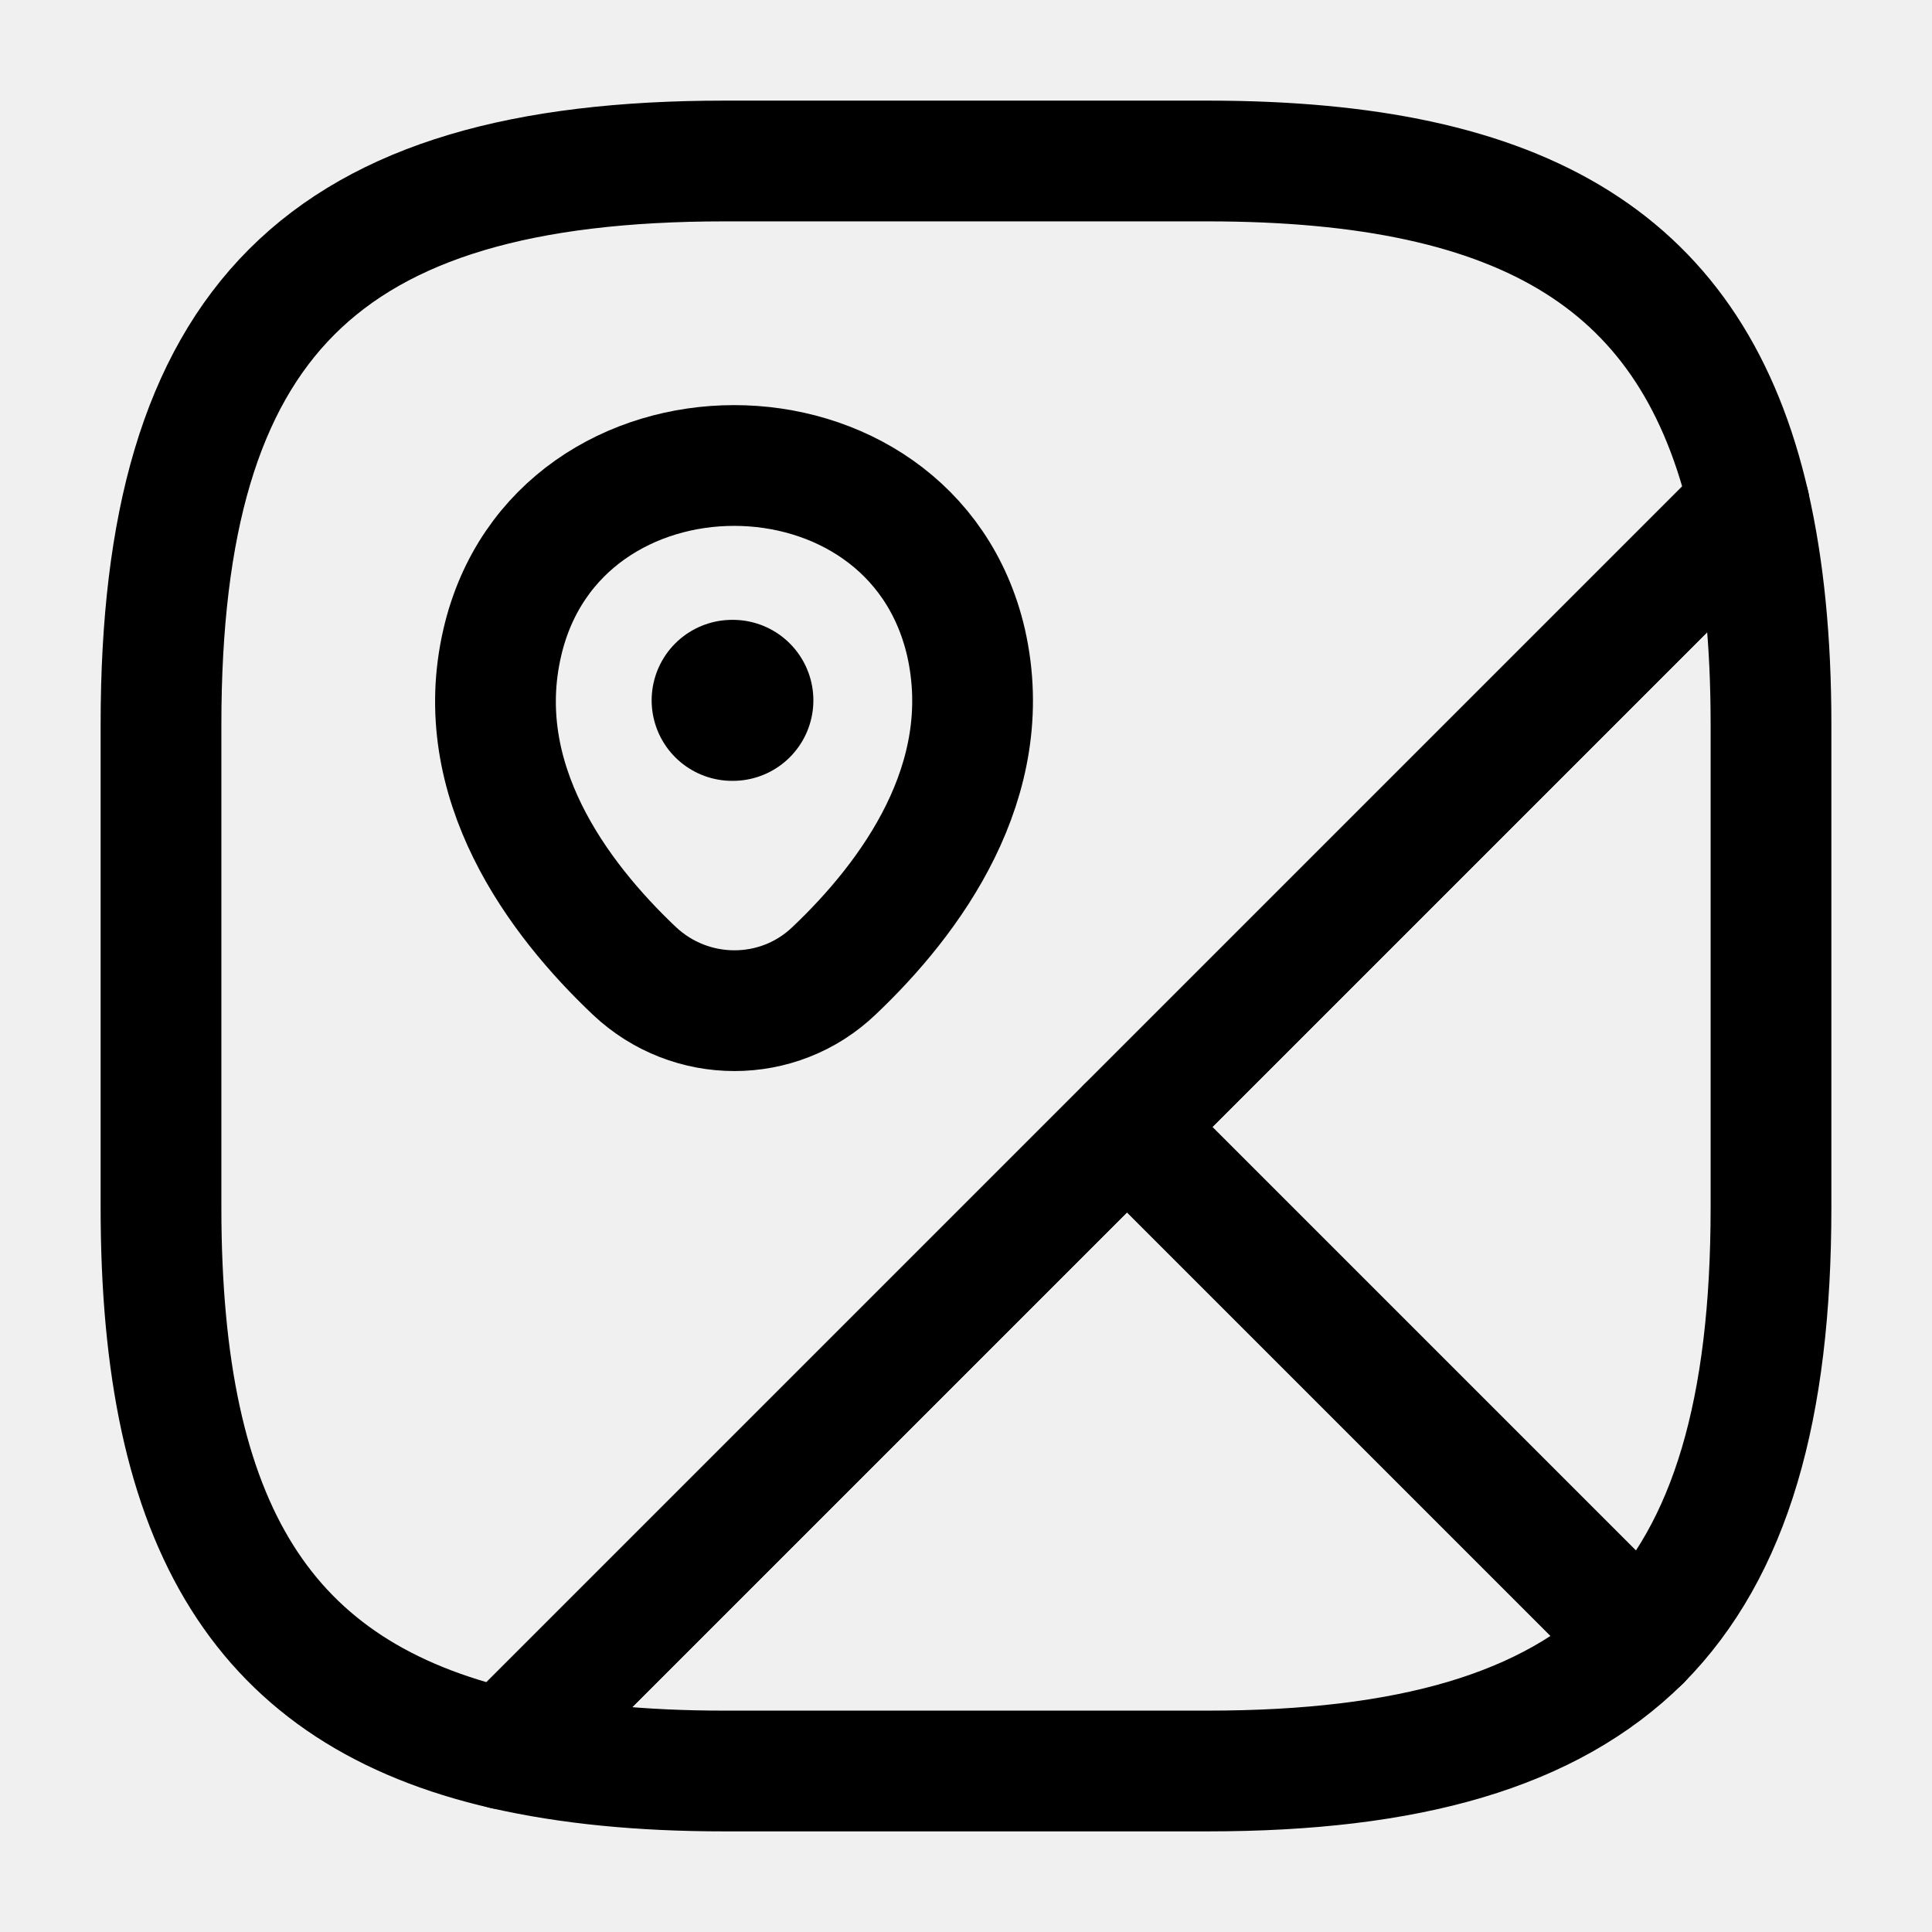
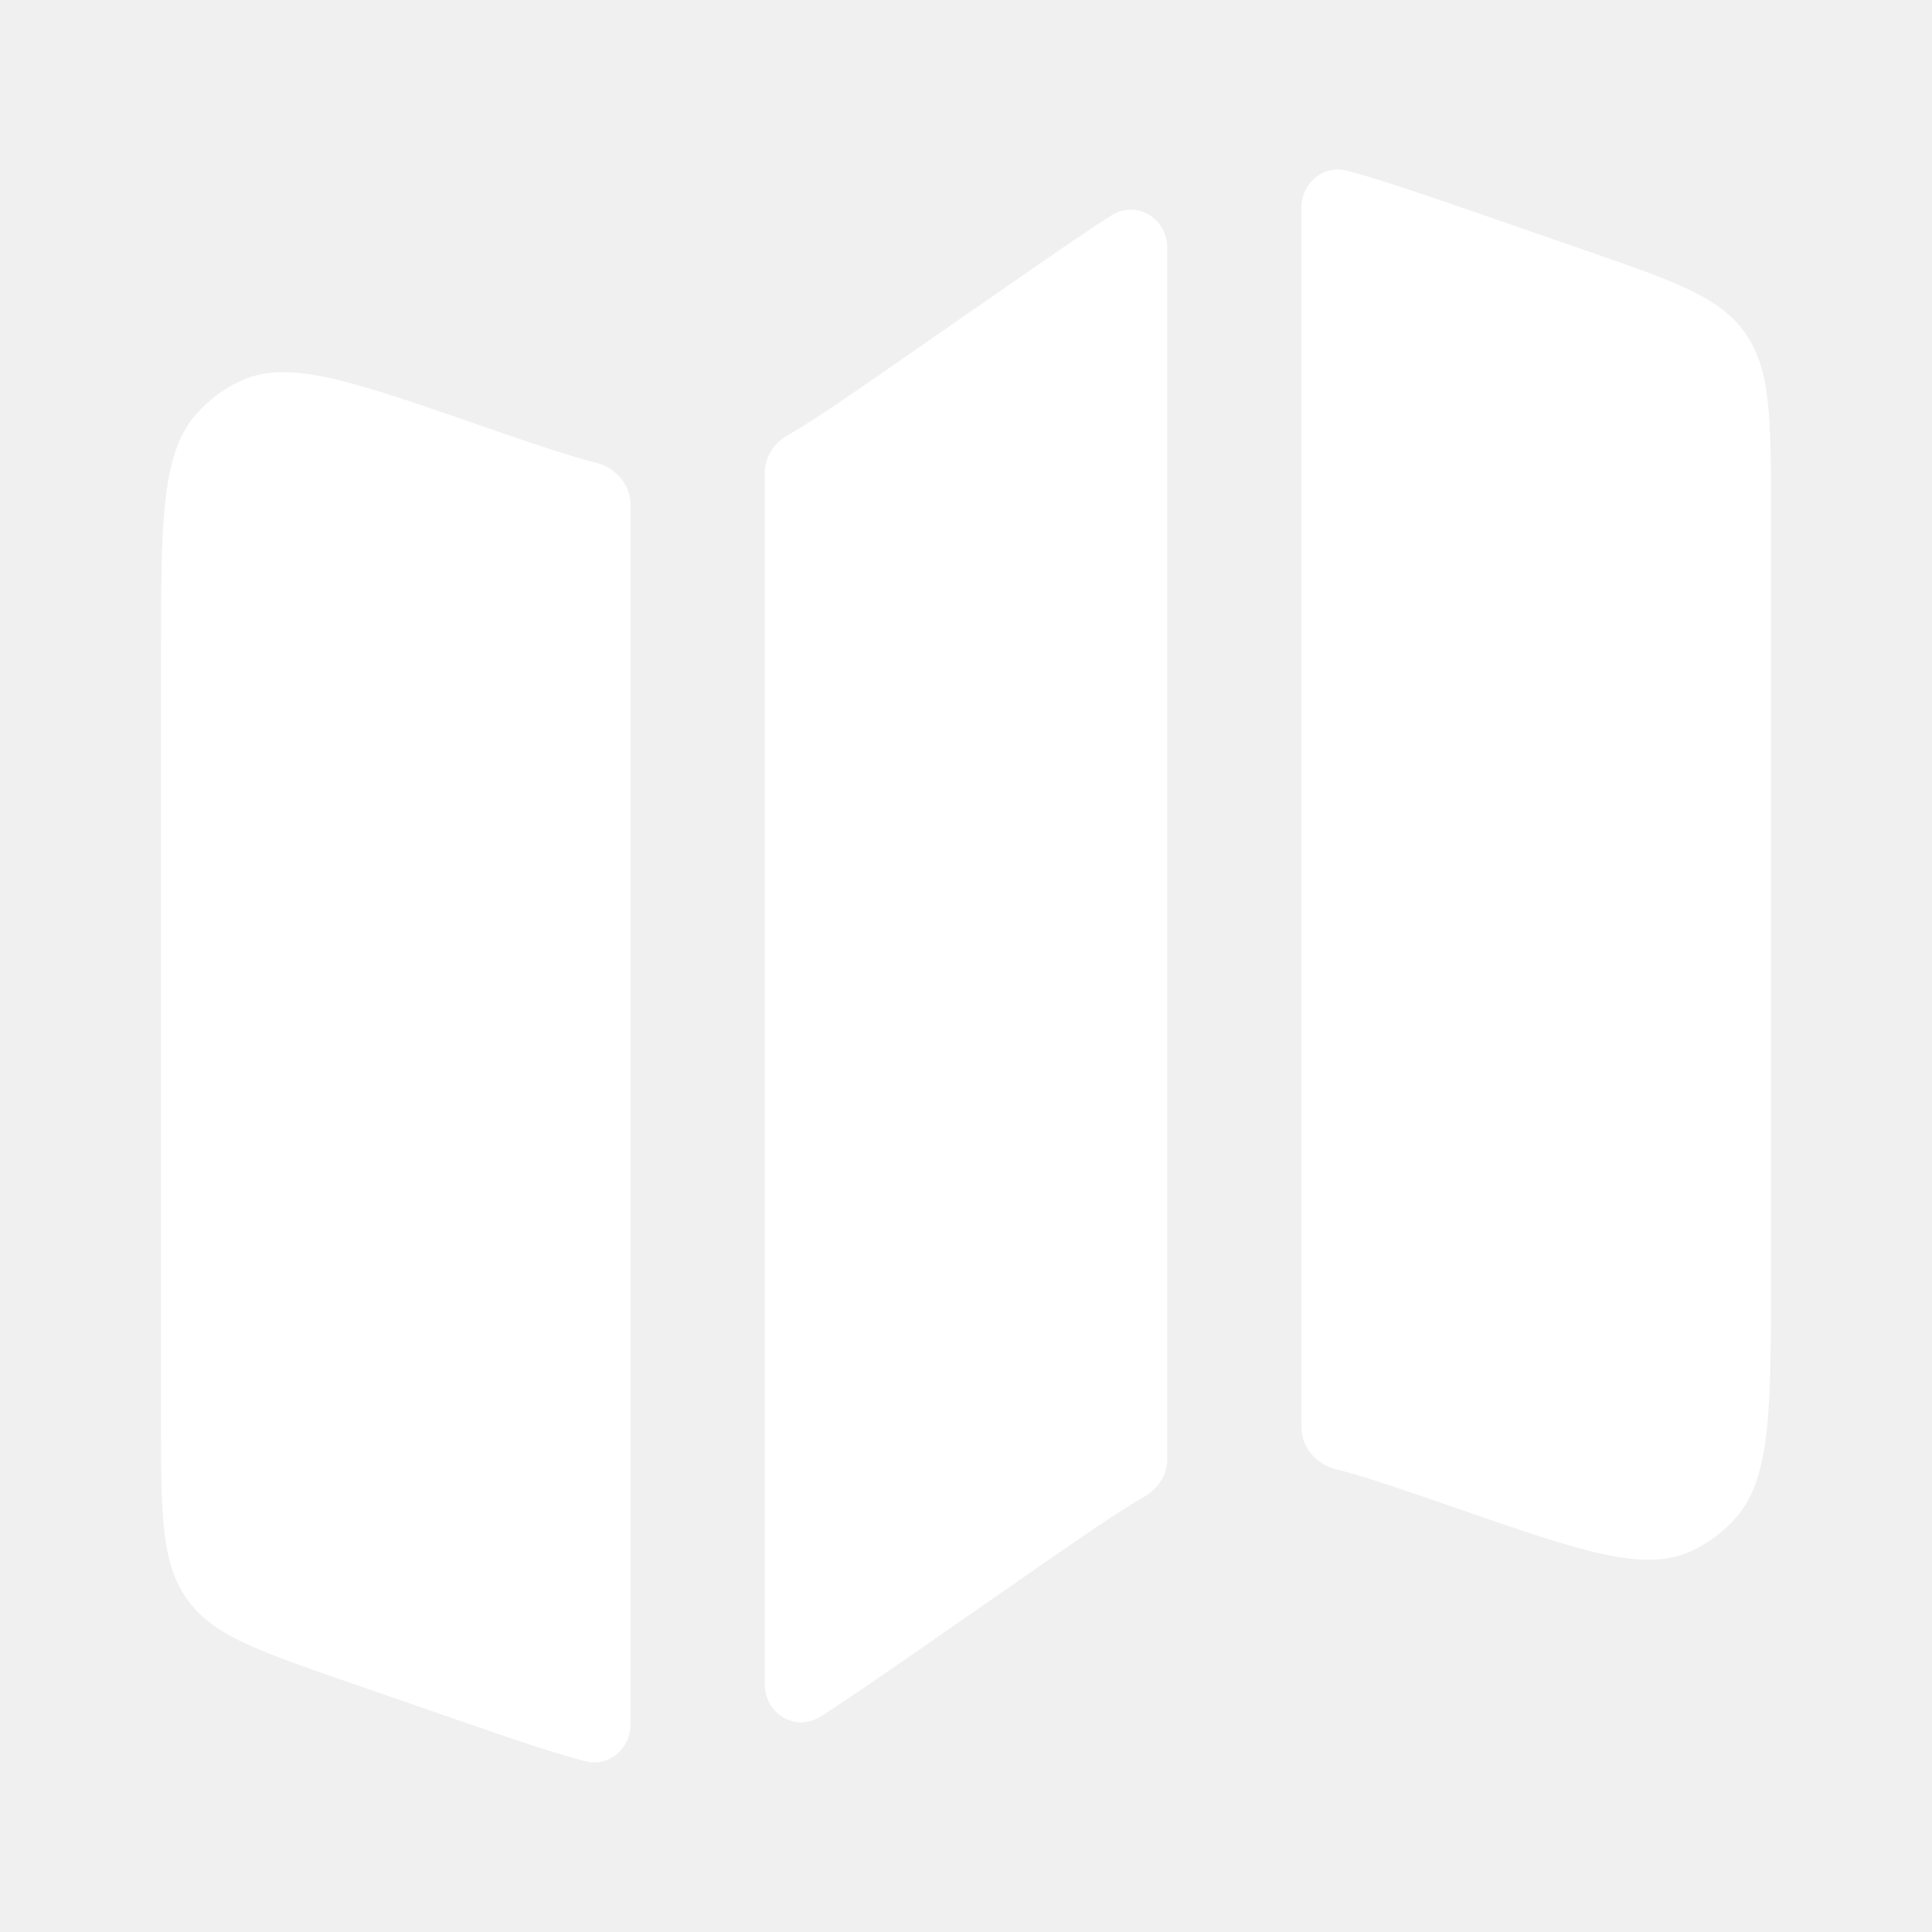
<svg xmlns="http://www.w3.org/2000/svg" width="24" height="24" viewBox="0 0 24 24" fill="none">
-   <path d="M22 9V15C22 17.5 21.5 19.25 20.38 20.38L14 14L21.73 6.27C21.91 7.06 22 7.96 22 9Z" stroke="black" stroke-width="1.5" stroke-linecap="round" stroke-linejoin="round" />
-   <path d="M21.73 6.27L6.27 21.73C3.26 21.04 2 18.96 2 15V9C2 4 4 2 9 2H15C18.96 2 21.04 3.26 21.73 6.27Z" stroke="black" stroke-width="1.5" stroke-linecap="round" stroke-linejoin="round" />
-   <path d="M20.38 20.38C19.25 21.5 17.5 22 15 22H9C7.96 22 7.06 21.91 6.27 21.73L14 14L20.38 20.38Z" stroke="black" stroke-width="1.5" stroke-linecap="round" stroke-linejoin="round" />
-   <path d="M6.24 7.98C6.92 5.05 11.32 5.05 12 7.98C12.39 9.7 11.31 11.16 10.36 12.06C9.67 12.72 8.58 12.72 7.88 12.06C6.93 11.16 5.84 9.7 6.24 7.98Z" stroke="black" stroke-width="1.5" />
-   <path d="M9.095 8.7H9.104" stroke="black" stroke-width="2" stroke-linecap="round" stroke-linejoin="round" />
+   <path d="M2.436 5.146C2 5.643 2 6.494 2 8.197V17.59C2 18.797 2 19.399 2.315 19.854C2.629 20.307 3.179 20.498 4.279 20.88L5.573 21.328C6.274 21.571 6.814 21.758 7.266 21.878C7.562 21.957 7.833 21.725 7.833 21.42V6.27C7.833 6.021 7.65 5.811 7.408 5.749C7.019 5.651 6.551 5.488 5.91 5.266C4.357 4.728 3.58 4.458 2.989 4.732C2.779 4.829 2.591 4.97 2.436 5.146Z" fill="white" />
+   <path d="M12.62 3.48L11.084 4.545C10.529 4.931 10.121 5.213 9.774 5.414C9.609 5.51 9.5 5.682 9.5 5.873V20.92C9.5 21.29 9.884 21.522 10.196 21.322C10.531 21.108 10.915 20.842 11.38 20.52L12.916 19.454C13.471 19.069 13.879 18.787 14.226 18.585C14.391 18.49 14.5 18.317 14.5 18.127V3.08C14.5 2.71 14.116 2.478 13.804 2.678C13.469 2.892 13.085 3.158 12.62 3.48Z" fill="white" />
+   <path d="M19.721 3.12L18.427 2.672C17.726 2.429 17.186 2.242 16.734 2.121C16.438 2.043 16.167 2.275 16.167 2.58V17.73C16.167 17.979 16.35 18.189 16.592 18.25C16.981 18.349 17.449 18.512 18.09 18.734C19.643 19.272 20.42 19.541 21.011 19.268C21.221 19.171 21.409 19.03 21.564 18.854C22 18.357 22 17.506 22 15.803V6.409C22 5.203 22 4.6 21.685 4.146C21.371 3.692 20.821 3.502 19.721 3.12Z" fill="white" />
</svg>
